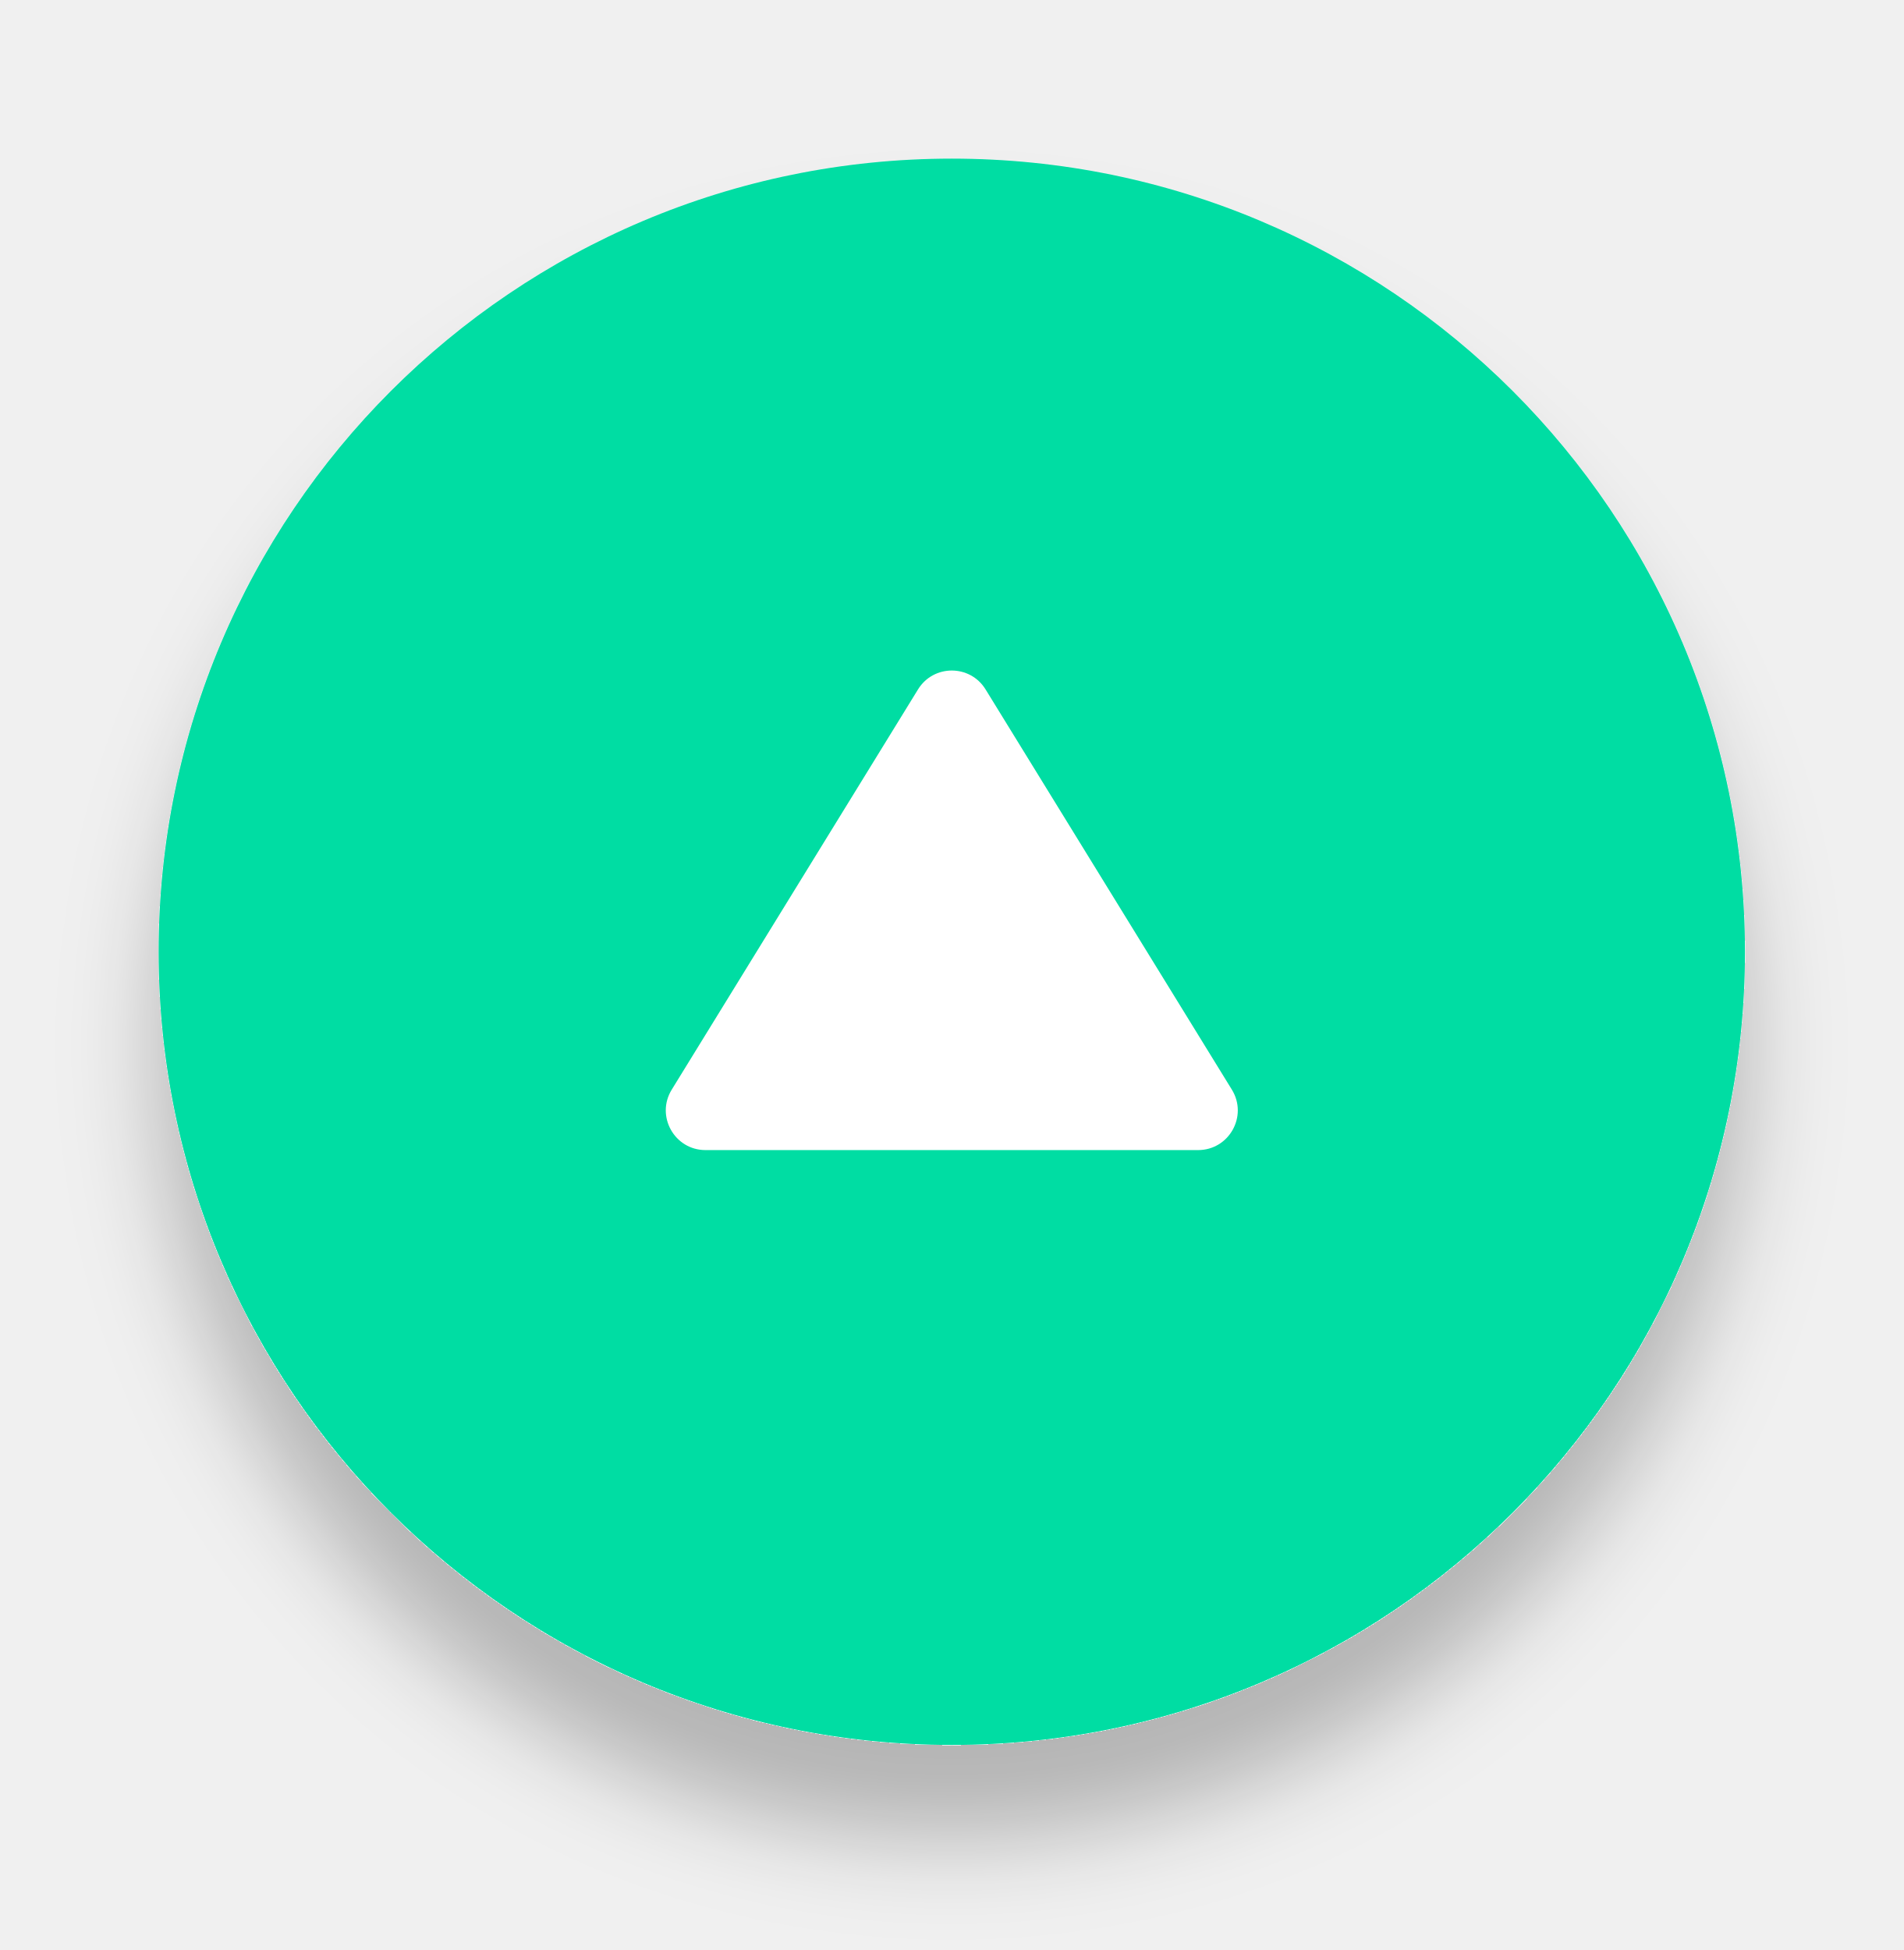
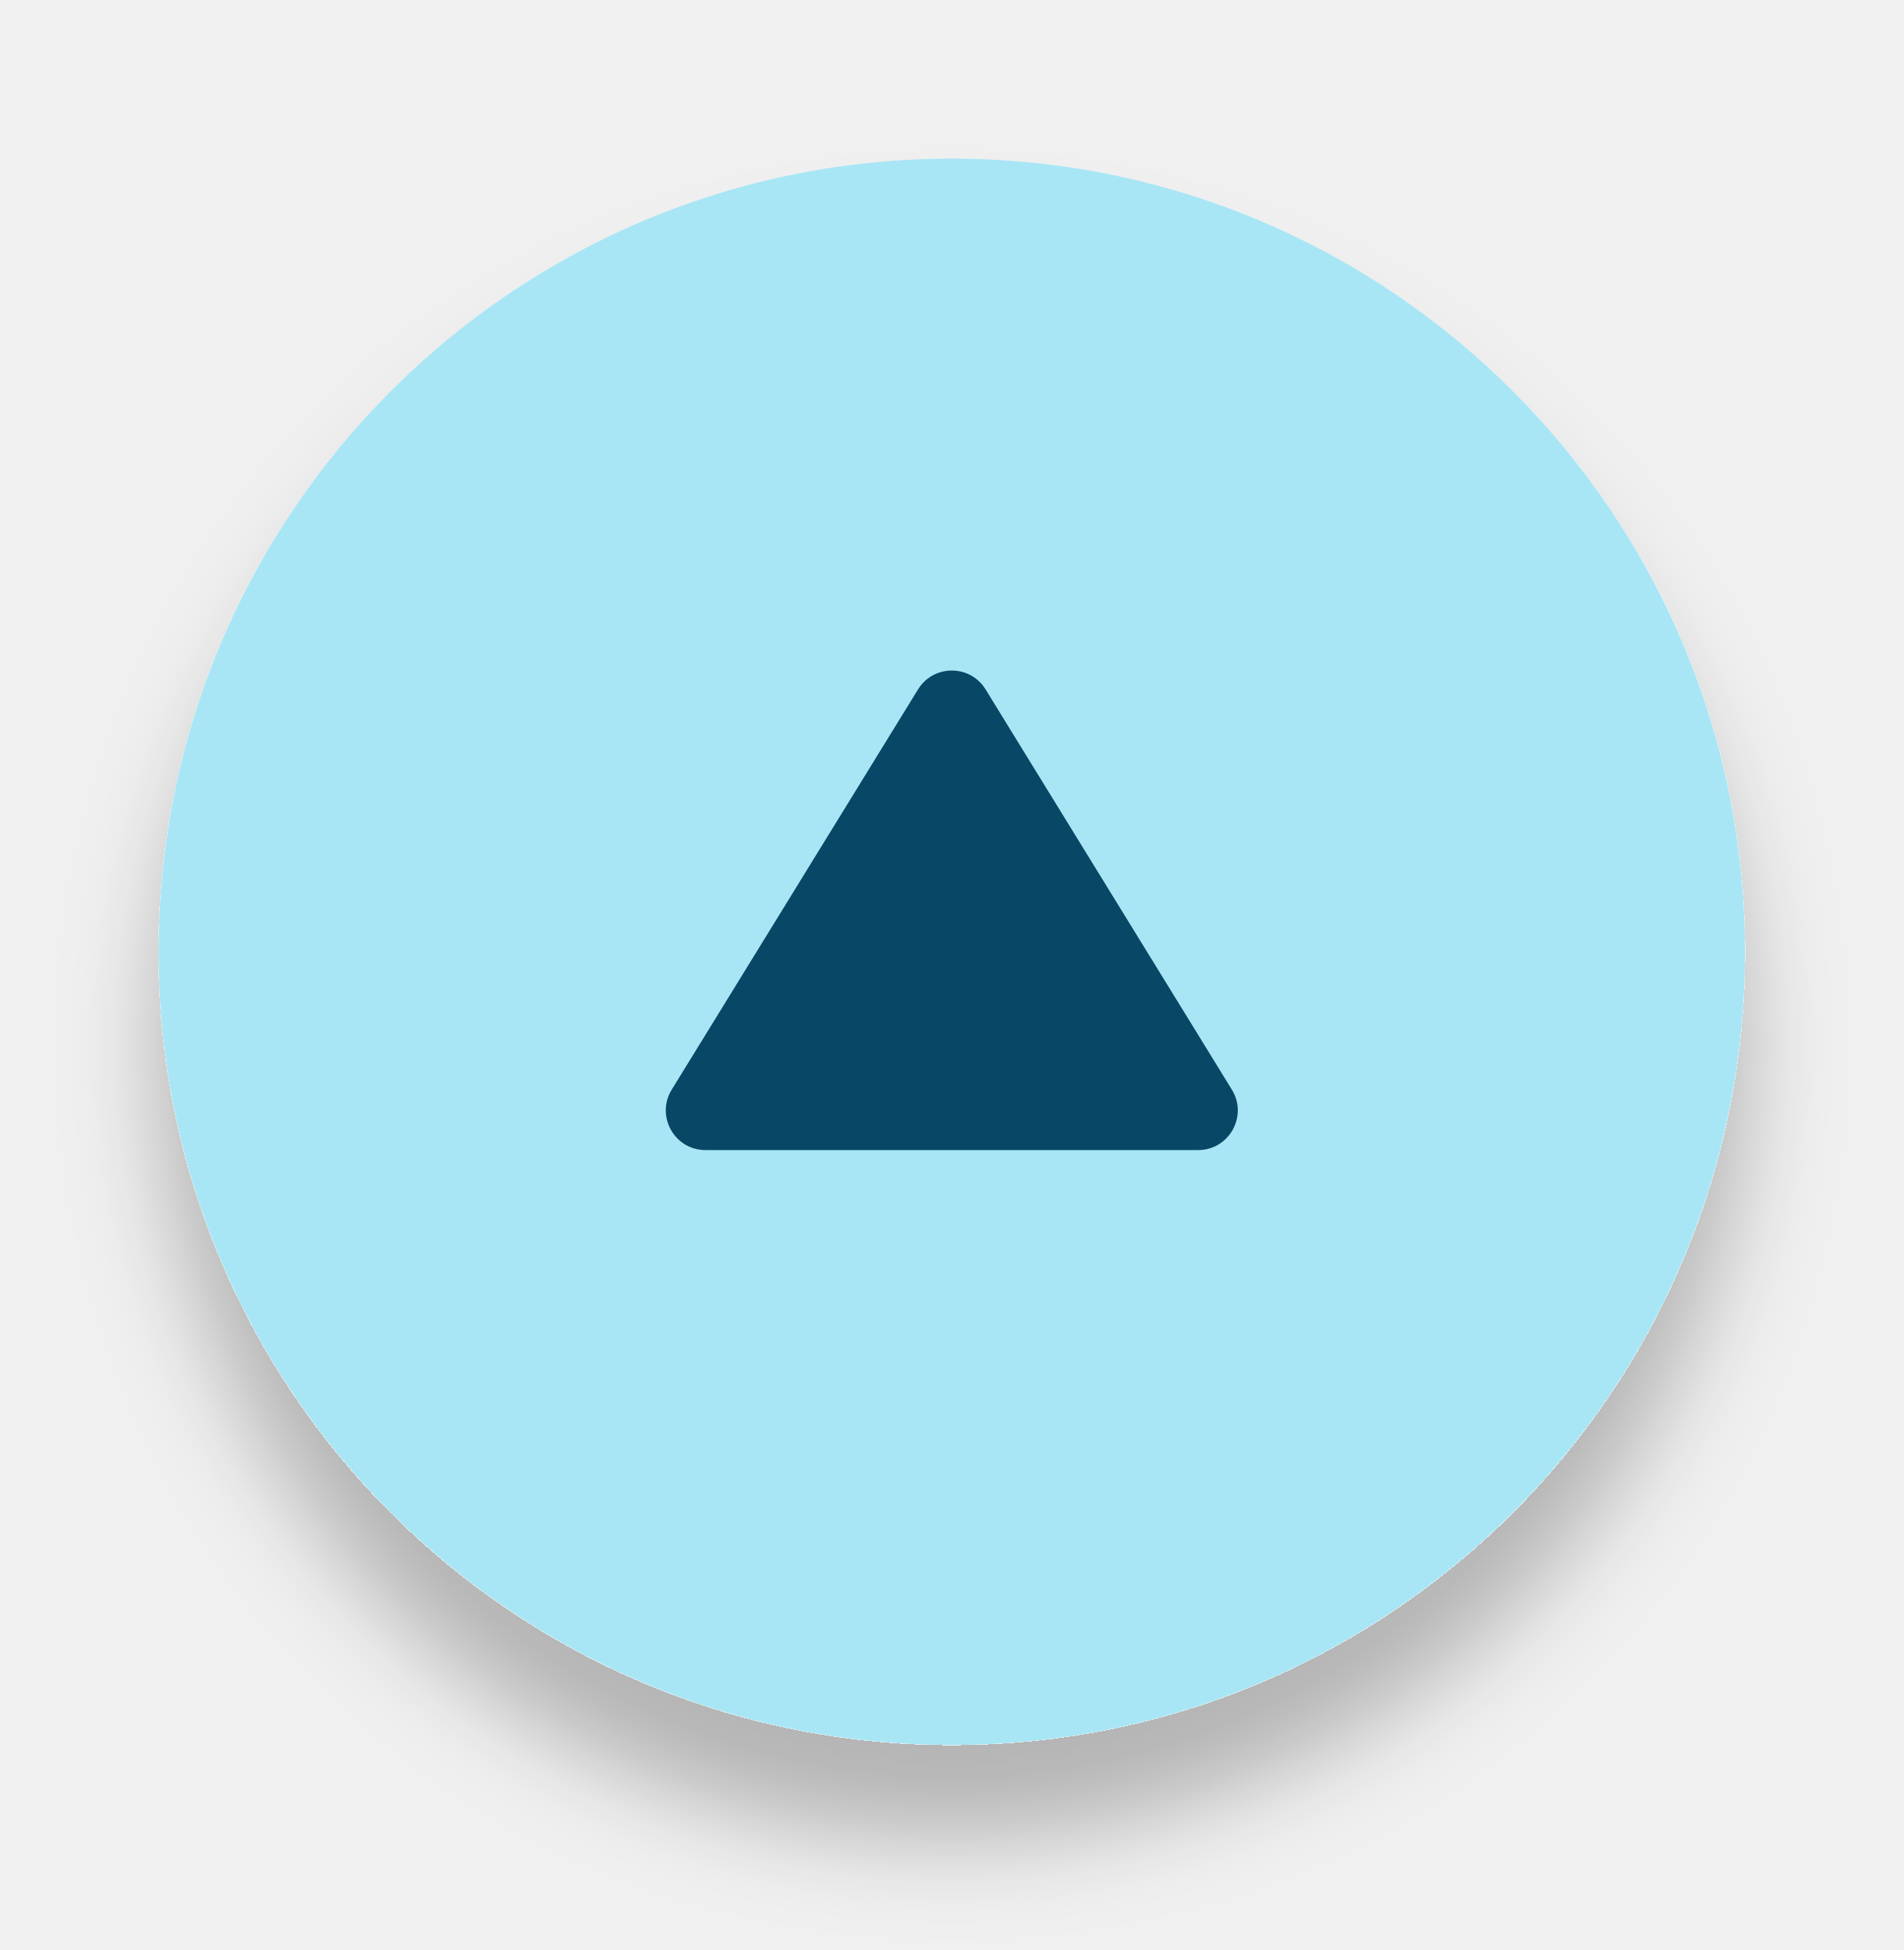
<svg xmlns="http://www.w3.org/2000/svg" width="82" height="84" viewBox="0 0 82 84" fill="none">
  <g filter="url(#filter0_d_203_58)">
-     <path d="M41 75.167C59.87 75.167 75.167 59.87 75.167 41C75.167 22.13 59.87 6.833 41 6.833C22.13 6.833 6.833 22.13 6.833 41C6.833 59.87 22.13 75.167 41 75.167Z" fill="#00DDA3" />
-     <path d="M42.455 29.698C41.788 28.613 40.212 28.614 39.545 29.698L28.936 46.938C28.235 48.076 29.054 49.542 30.39 49.542H51.609C52.946 49.542 53.765 48.076 53.064 46.938L42.455 29.698Z" fill="white" />
+     <path d="M41 75.167C59.87 75.167 75.167 59.87 75.167 41C75.167 22.13 59.87 6.833 41 6.833C22.13 6.833 6.833 22.13 6.833 41C6.833 59.87 22.13 75.167 41 75.167Z" fill="#a9e6f5" />
+     <path d="M42.455 29.698C41.788 28.613 40.212 28.614 39.545 29.698L28.936 46.938C28.235 48.076 29.054 49.542 30.39 49.542H51.609C52.946 49.542 53.765 48.076 53.064 46.938L42.455 29.698Z" fill="#094766" />
  </g>
  <defs>
    <filter id="filter0_d_203_58" x="-4" y="0" width="90" height="90" filterUnits="userSpaceOnUse" color-interpolation-filters="sRGB">
      <feFlood flood-opacity="0" result="BackgroundImageFix" />
      <feColorMatrix in="SourceAlpha" type="matrix" values="0 0 0 0 0 0 0 0 0 0 0 0 0 0 0 0 0 0 127 0" result="hardAlpha" />
      <feOffset dy="4" />
      <feGaussianBlur stdDeviation="2" />
      <feComposite in2="hardAlpha" operator="out" />
      <feColorMatrix type="matrix" values="0 0 0 0 0 0 0 0 0 0 0 0 0 0 0 0 0 0 0.25 0" />
      <feBlend mode="normal" in2="BackgroundImageFix" result="effect1_dropShadow_203_58" />
      <feBlend mode="normal" in="SourceGraphic" in2="effect1_dropShadow_203_58" result="shape" />
    </filter>
  </defs>
</svg>
